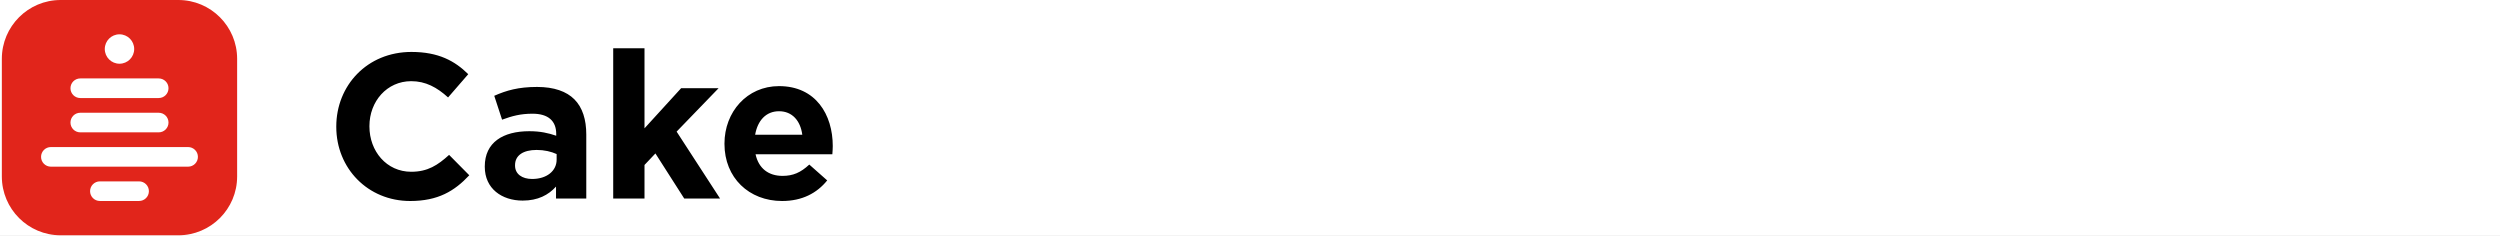
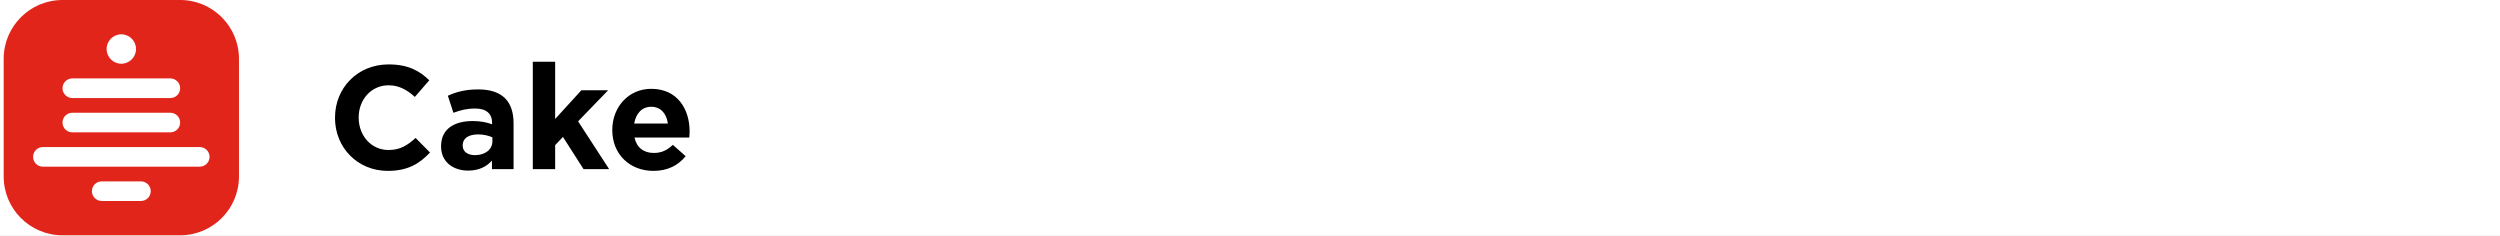
<svg xmlns="http://www.w3.org/2000/svg" width="680" height="64" viewBox="0 0 680 64" fill="none">
  <rect width="680" height="64" fill="white" />
-   <rect x="0.5" width="64" height="64" rx="16" fill="#E1251B" />
-   <rect x="19.167" y="21.333" width="26.667" height="5.333" rx="2.667" fill="white" />
-   <rect x="19.167" y="30.667" width="26.667" height="5.333" rx="2.667" fill="white" />
-   <rect x="11.167" y="40" width="42.667" height="5.333" rx="2.667" fill="white" />
-   <rect x="24.5" y="49.333" width="16" height="5.333" rx="2.667" fill="white" />
-   <circle cx="32.5" cy="13.333" r="4" fill="white" />
-   <path d="M111.572 54.672C100.036 54.672 91.468 45.768 91.468 34.512V34.4C91.468 23.256 99.868 14.128 111.908 14.128C119.3 14.128 123.724 16.592 127.364 20.176L121.876 26.504C118.852 23.76 115.772 22.08 111.852 22.08C105.244 22.08 100.484 27.568 100.484 34.288V34.4C100.484 41.12 105.132 46.72 111.852 46.72C116.332 46.72 119.076 44.928 122.156 42.128L127.644 47.672C123.612 51.984 119.132 54.672 111.572 54.672ZM142.164 54.56C136.508 54.56 131.86 51.312 131.86 45.376V45.264C131.86 38.712 136.844 35.688 143.956 35.688C146.98 35.688 149.164 36.192 151.292 36.92V36.416C151.292 32.888 149.108 30.928 144.852 30.928C141.604 30.928 139.308 31.544 136.564 32.552L134.436 26.056C137.74 24.6 140.988 23.648 146.084 23.648C150.732 23.648 154.092 24.88 156.22 27.008C158.46 29.248 159.468 32.552 159.468 36.584V54H151.236V50.752C149.164 53.048 146.308 54.56 142.164 54.56ZM144.74 48.68C148.716 48.68 151.404 46.496 151.404 43.416V41.904C149.948 41.232 148.044 40.784 145.972 40.784C142.332 40.784 140.092 42.24 140.092 44.928V45.04C140.092 47.336 141.996 48.68 144.74 48.68ZM166.792 54V13.12H175.304V34.904L185.272 23.984H195.464L184.04 35.8L195.856 54H186.112L178.272 41.736L175.304 44.872V54H166.792ZM212.735 54.672C203.719 54.672 197.055 48.344 197.055 39.16V39.048C197.055 30.48 203.159 23.424 211.895 23.424C221.919 23.424 226.511 31.208 226.511 39.72C226.511 40.392 226.455 41.176 226.399 41.96H205.511C206.351 45.824 209.039 47.84 212.847 47.84C215.703 47.84 217.775 46.944 220.127 44.76L224.999 49.072C222.199 52.544 218.167 54.672 212.735 54.672ZM205.399 36.64H218.223C217.719 32.832 215.479 30.256 211.895 30.256C208.367 30.256 206.071 32.776 205.399 36.64Z" fill="black" />
+   <rect x="1" width="64" height="64" rx="16" fill="#E1251B" />
+   <rect x="17" y="21.333" width="32" height="5.333" rx="2.667" fill="white" />
+   <rect x="17" y="30.667" width="32" height="5.333" rx="2.667" fill="white" />
+   <rect x="9" y="40" width="48" height="5.333" rx="2.667" fill="white" />
+   <rect x="25" y="49.333" width="16" height="5.333" rx="2.667" fill="white" />
+   <circle cx="33" cy="13.333" r="4" fill="white" />
+   <path d="M105.48 46.48C97.24 46.48 91.12 40.12 91.12 32.08V32C91.12 24.04 97.12 17.52 105.72 17.52C111 17.52 114.16 19.28 116.76 21.84L112.84 26.36C110.68 24.4 108.48 23.2 105.68 23.2C100.96 23.2 97.56 27.12 97.56 31.92V32C97.56 36.8 100.88 40.8 105.68 40.8C108.88 40.8 110.84 39.52 113.04 37.52L116.96 41.48C114.08 44.56 110.88 46.48 105.48 46.48ZM127.331 46.4C123.291 46.4 119.971 44.08 119.971 39.84V39.76C119.971 35.08 123.531 32.92 128.611 32.92C130.771 32.92 132.331 33.28 133.851 33.8V33.44C133.851 30.92 132.291 29.52 129.251 29.52C126.931 29.52 125.291 29.96 123.331 30.68L121.811 26.04C124.171 25 126.491 24.32 130.131 24.32C133.451 24.32 135.851 25.2 137.371 26.72C138.971 28.32 139.691 30.68 139.691 33.56V46H133.811V43.68C132.331 45.32 130.291 46.4 127.331 46.4ZM129.171 42.2C132.011 42.2 133.931 40.64 133.931 38.44V37.36C132.891 36.88 131.531 36.56 130.051 36.56C127.451 36.56 125.851 37.6 125.851 39.52V39.6C125.851 41.24 127.211 42.2 129.171 42.2ZM144.923 46V16.8H151.003V32.36L158.123 24.56H165.403L157.243 33L165.683 46H158.723L153.123 37.24L151.003 39.48V46H144.923ZM177.739 46.48C171.299 46.48 166.539 41.96 166.539 35.4V35.32C166.539 29.2 170.899 24.16 177.139 24.16C184.299 24.16 187.579 29.72 187.579 35.8C187.579 36.28 187.539 36.84 187.499 37.4H172.579C173.179 40.16 175.099 41.6 177.819 41.6C179.859 41.6 181.339 40.96 183.019 39.4L186.499 42.48C184.499 44.96 181.619 46.48 177.739 46.48ZM172.499 33.6H181.659C181.299 30.88 179.699 29.04 177.139 29.04C174.619 29.04 172.979 30.84 172.499 33.6Z" fill="black" />
</svg>
